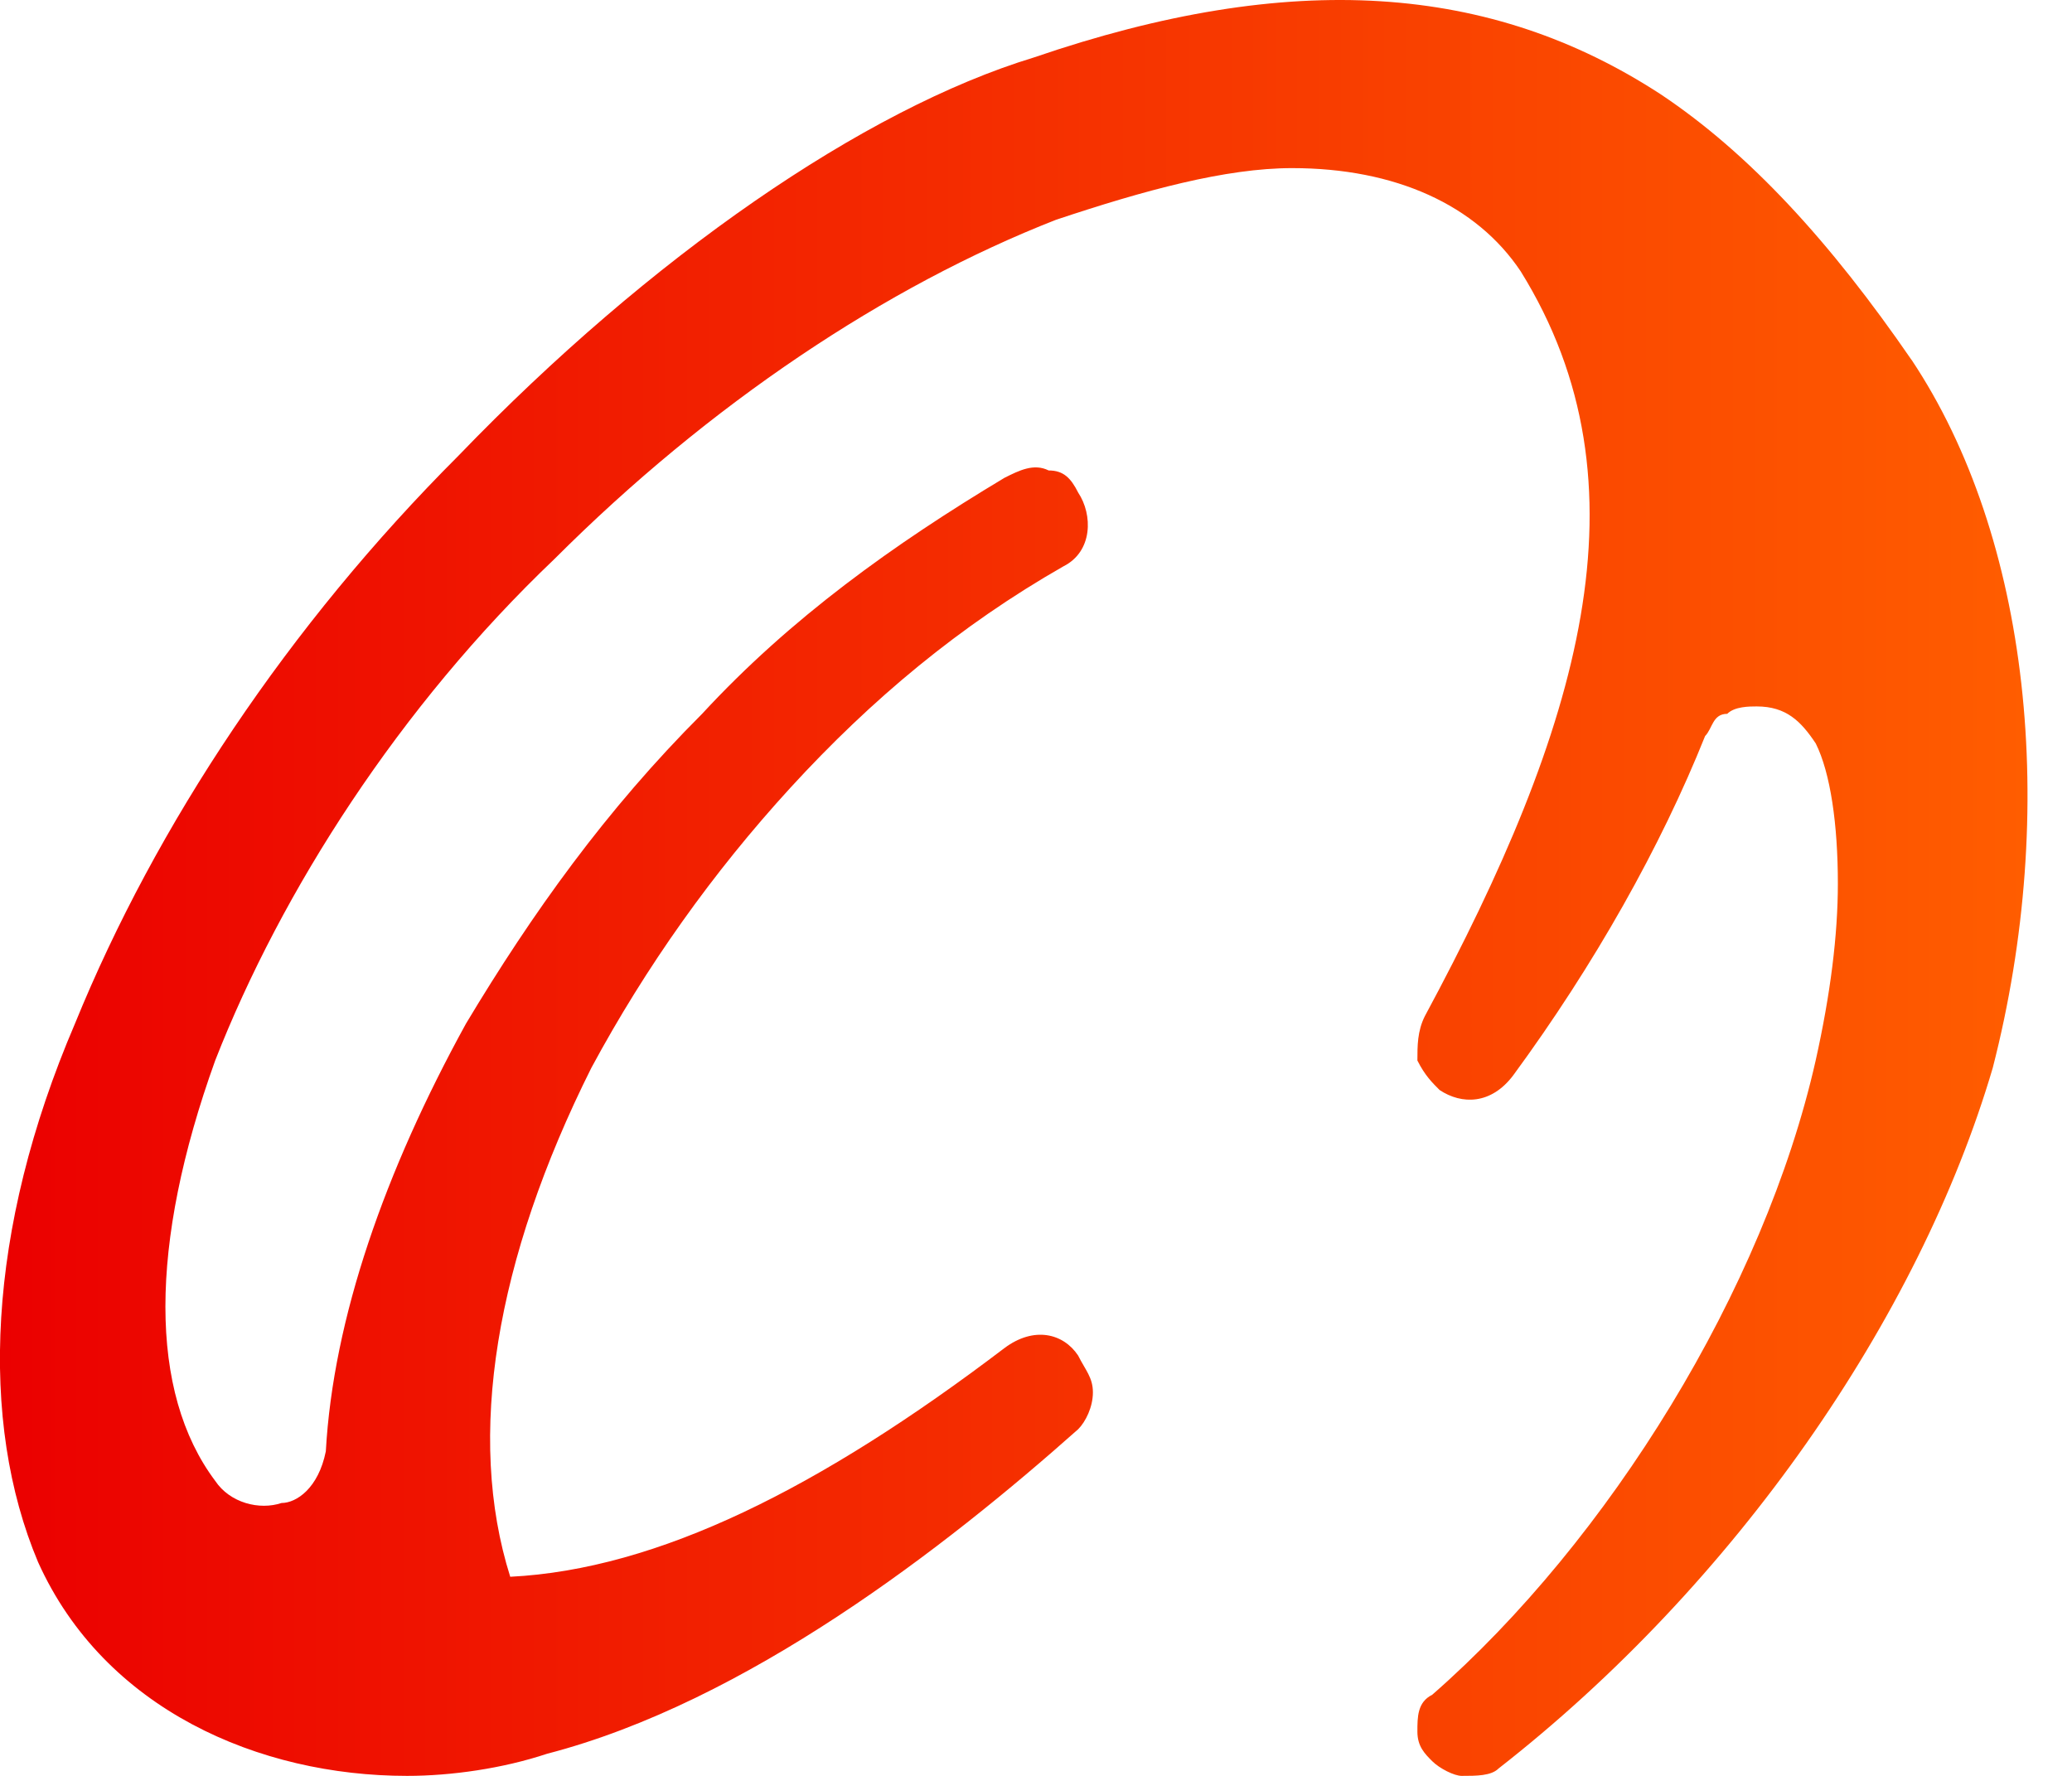
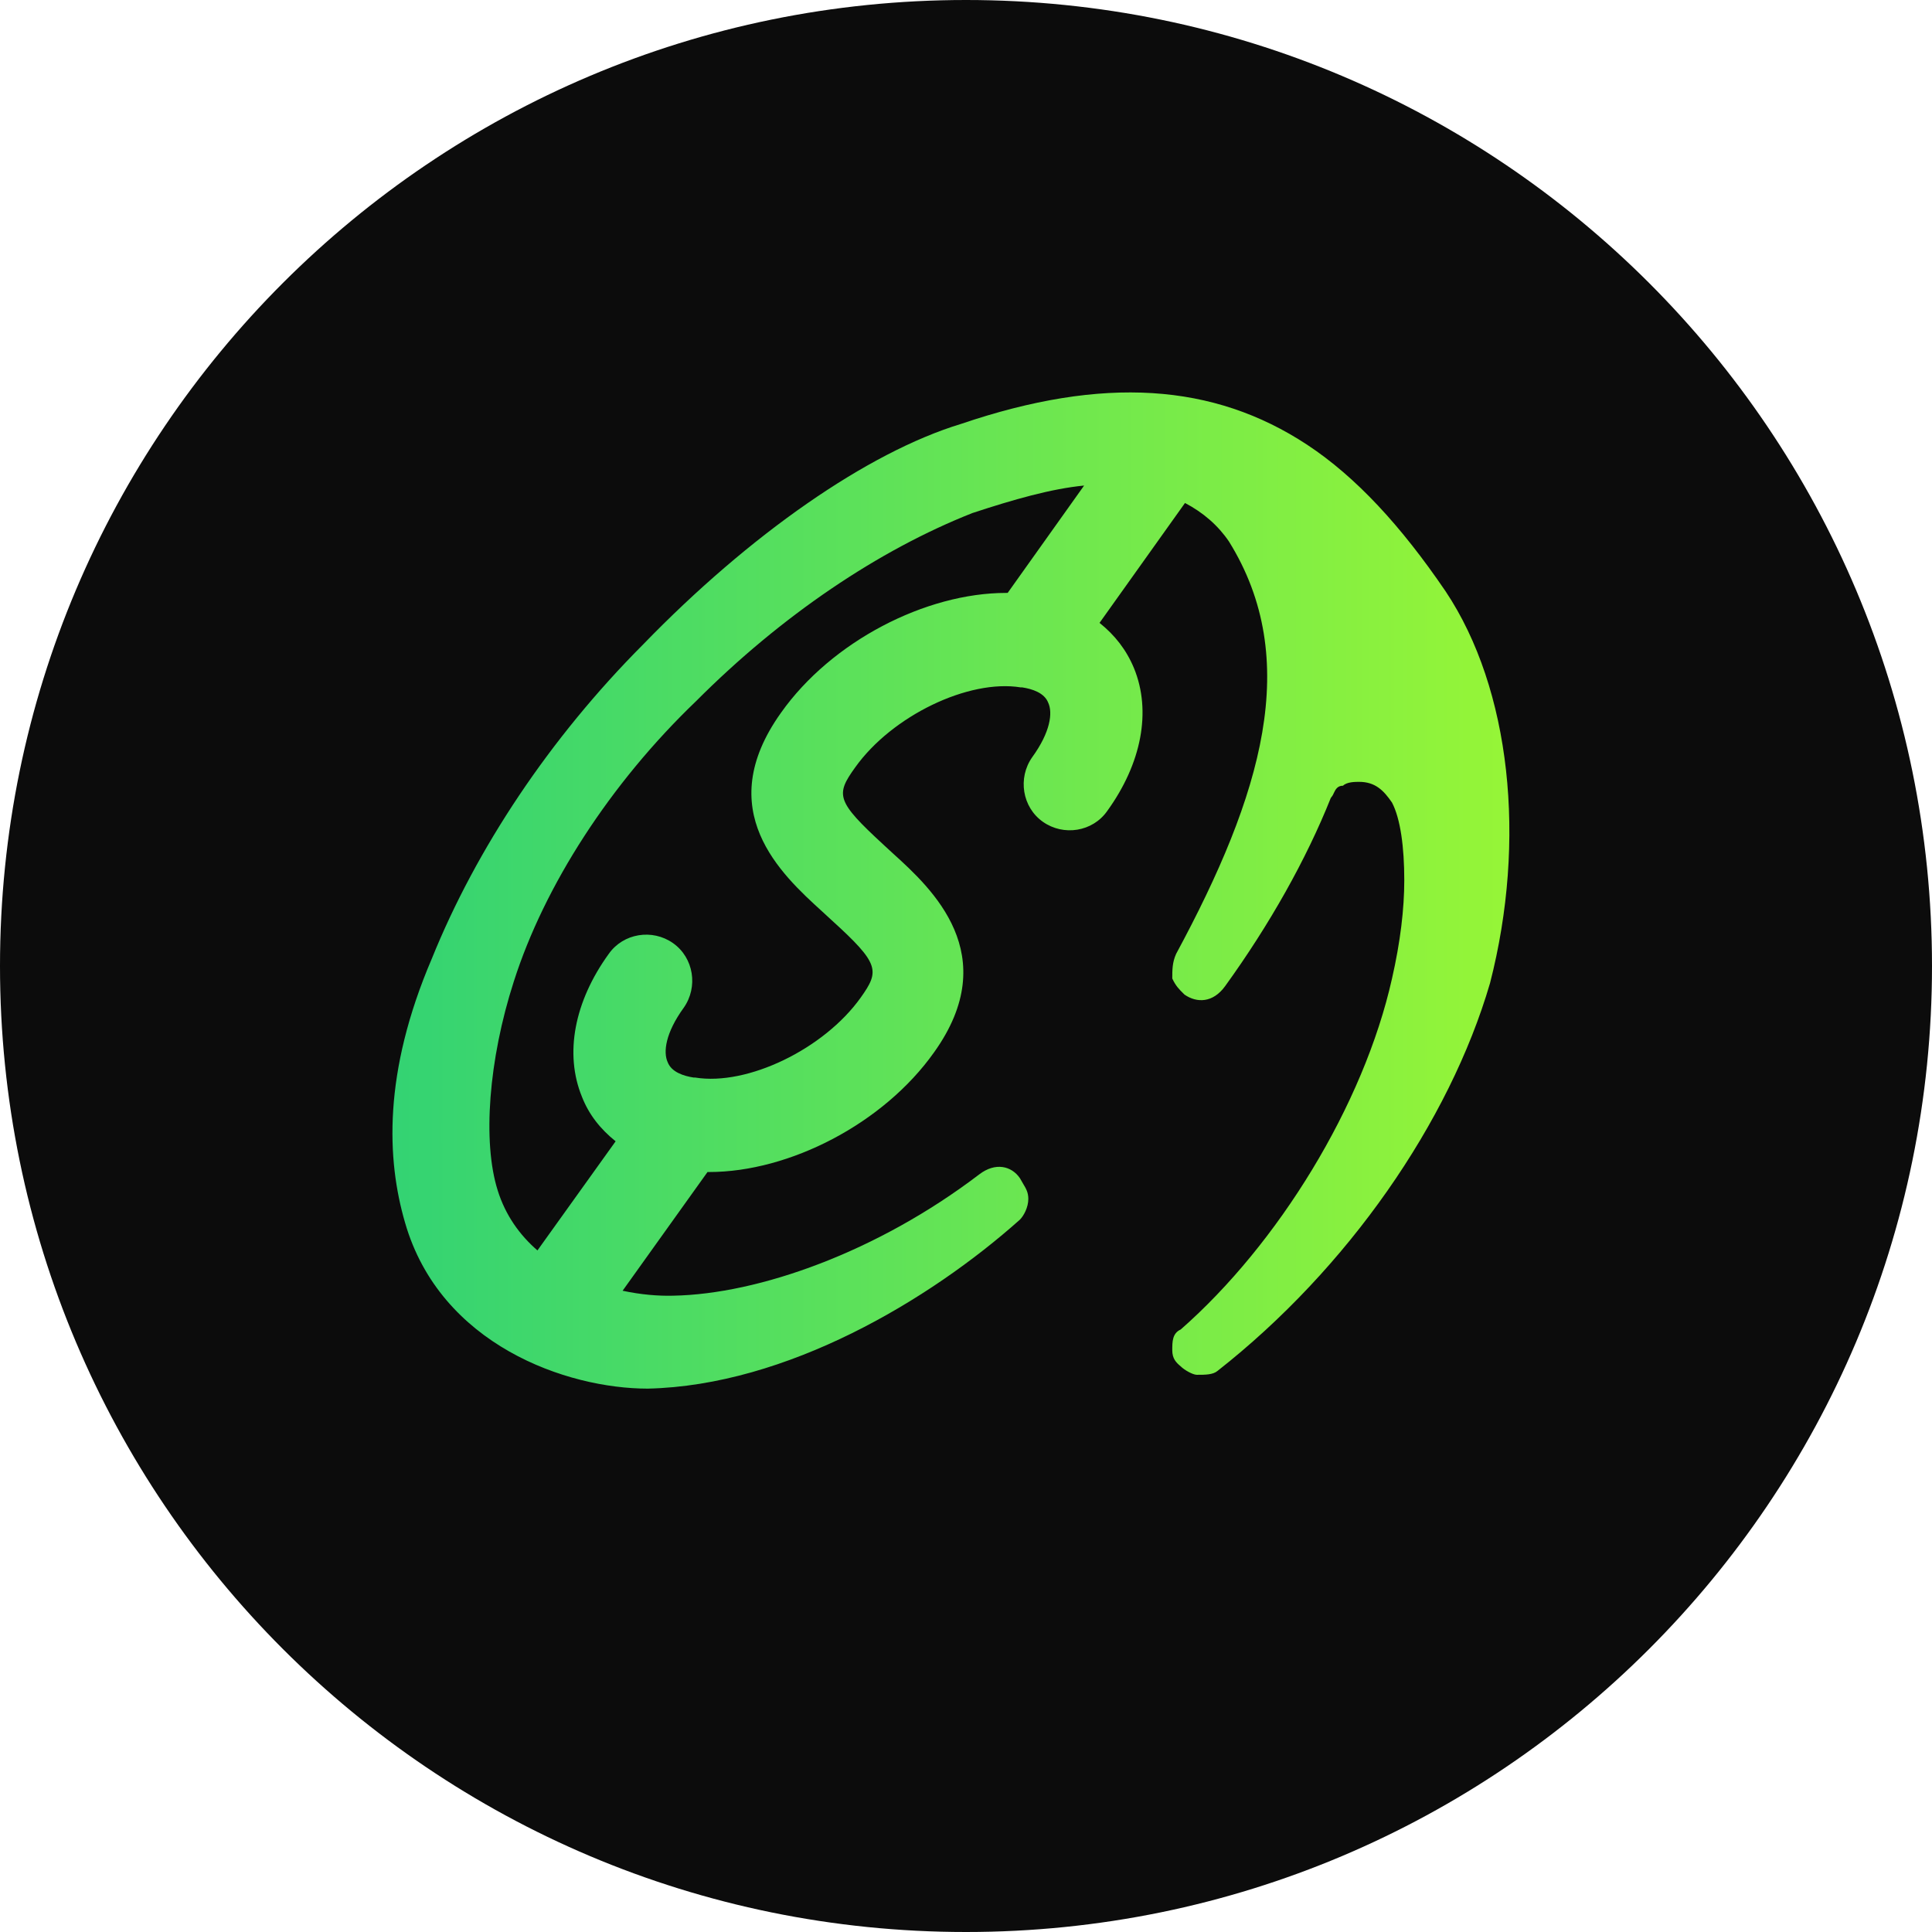
- <svg xmlns="http://www.w3.org/2000/svg" width="28" height="24" fill="none">
-   <path d="M25.831 4.863c-1.096-1.594-2.192-2.79-3.388-3.588C20.15-.22 17.459-.419 13.97.777c-2.293.698-5.183 2.691-7.775 5.382-2.292 2.292-4.086 4.984-5.182 7.675-1.196 2.79-1.296 5.382-.499 7.276C1.412 23.103 3.505 24 5.5 24c.598 0 1.295-.1 1.893-.299 2.692-.698 5.383-2.79 7.177-4.386.1-.1.199-.299.199-.498 0-.2-.1-.299-.2-.498-.199-.3-.597-.399-.996-.1-2.492 1.894-4.684 2.99-6.678 3.09-.598-1.894-.2-4.286 1.096-6.877a18.863 18.863 0 0 1 2.692-3.788c1.096-1.196 2.292-2.193 3.687-2.99.399-.2.399-.698.2-.997-.1-.199-.2-.299-.399-.299-.2-.1-.399 0-.598.1-1.495.897-2.89 1.894-4.086 3.19-1.296 1.295-2.293 2.69-3.19 4.186-1.096 1.993-1.794 3.986-1.894 5.78-.1.499-.398.698-.598.698-.299.1-.697 0-.897-.299-.897-1.196-.897-3.19 0-5.681.897-2.292 2.492-4.784 4.585-6.778 2.093-2.093 4.485-3.687 6.778-4.584 1.196-.399 2.292-.698 3.19-.698 1.395 0 2.49.498 3.089 1.395 1.794 2.89.797 6.18-1.296 10.067-.1.2-.1.399-.1.598.1.2.2.299.3.399.299.199.697.199.996-.2 1.097-1.495 1.994-3.09 2.592-4.584.1-.1.1-.3.299-.3.1-.1.299-.1.398-.1.399 0 .598.2.798.5.199.398.299 1.096.299 1.893 0 .698-.1 1.495-.3 2.392-.697 3.09-2.79 6.479-5.182 8.572-.2.1-.2.299-.2.498 0 .2.1.299.2.399.1.1.299.199.398.199.2 0 .4 0 .499-.1 3.19-2.491 5.681-6.08 6.678-9.468.897-3.489.498-7.177-1.097-9.569z" fill="url(#a)" />
+ <svg xmlns="http://www.w3.org/2000/svg" width="128" height="128" fill="none">
+   <path d="M64 128c35.346 0 64-28.654 64-64 0-35.346-28.654-64-64-64C28.654 0 0 28.654 0 64c0 35.346 28.654 64 64 64z" fill="#0C0C0C" />
+   <path fill-rule="evenodd" clip-rule="evenodd" d="M81.42 35.873c4.87 7.836 2.182 16.792-3.5 27.326-.254.56-.254 1.068-.254 1.628.223.491.484.747.717.974l.095.095c.812.56 1.877.56 2.689-.56 2.942-4.071 5.377-8.396 7-12.467a1.15 1.15 0 0 0 .196-.317c.117-.243.24-.497.616-.497.254-.255.811-.255 1.065-.255 1.065 0 1.624.56 2.181 1.374.559 1.069.812 2.952.812 5.14 0 1.882-.254 4.07-.812 6.513-1.876 8.396-7.558 17.606-14 23.255-.559.254-.559.814-.559 1.374 0 .56.254.814.558 1.068.254.255.812.56 1.066.56.558 0 1.065 0 1.37-.254 8.623-6.768 15.37-16.487 18.059-25.698 2.435-9.465 1.369-19.489-2.942-25.952-2.943-4.325-5.936-7.581-9.182-9.719-6.19-4.07-13.494-4.58-22.93-1.374-6.188 1.883-14 7.328-21.052 14.605-6.189 6.208-11.059 13.535-14 20.812-3.247 7.582-2.994 13.332-1.776 17.505C29.17 89.099 37.54 92 42.917 92c9.182-.204 18.669-5.852 24.654-11.195.254-.254.558-.814.558-1.374 0-.43-.149-.68-.356-1.025a9.379 9.379 0 0 1-.201-.349c-.559-.814-1.624-1.068-2.69-.254-6.746 5.14-14.609 7.938-20.29 8.04-.996.026-2.15-.072-3.343-.328l5.625-7.865h.102c5.326 0 11.566-3.206 14.914-7.938 4.616-6.463-.152-10.839-2.74-13.18l-.608-.56c-3.145-2.9-3.196-3.307-1.877-5.139 2.435-3.409 7.508-5.852 10.957-5.292h.102c.66.102 1.47.357 1.724 1.018.305.662.153 1.934-1.065 3.613-.964 1.374-.66 3.307.71 4.274 1.37.967 3.298.662 4.261-.712 2.283-3.155 2.943-6.615 1.776-9.465-.507-1.221-1.268-2.188-2.283-3.002l5.662-7.943c1.204.63 2.192 1.49 2.911 2.549zM34.04 65.031c-1.674 5.19-2.08 10.635-1.065 13.84.517 1.653 1.462 2.96 2.632 3.973l5.18-7.23c-1.015-.813-1.776-1.78-2.232-2.95-1.167-2.85-.507-6.31 1.775-9.465.964-1.374 2.892-1.68 4.262-.713 1.37.967 1.674 2.9.71 4.275-1.218 1.679-1.37 2.951-1.066 3.613.254.661 1.066.916 1.725 1.017h.102c3.45.56 8.522-1.883 10.957-5.292 1.268-1.78 1.268-2.239-1.928-5.14l-.608-.56c-2.74-2.492-7.356-6.716-2.74-13.178 3.348-4.733 9.588-7.939 14.914-7.939h.102l5.065-7.113c-2.173.21-4.68.926-7.399 1.821-6.189 2.443-12.631 6.768-18.313 12.467C40.432 51.902 36.07 58.67 34.04 65.031z" fill="url(#a)" />
  <defs>
-     <linearGradient id="a" x1="27.398" y1="12" x2="0" y2="12" gradientUnits="userSpaceOnUse">
-       <stop stop-color="#FF5D00" />
-       <stop offset="1" stop-color="#EB0000" />
+     <linearGradient id="a" x1="26" y1="59" x2="100" y2="59" gradientUnits="userSpaceOnUse">
+       <stop stop-color="#33D373" />
+       <stop offset="1" stop-color="#96F537" />
    </linearGradient>
  </defs>
</svg>
